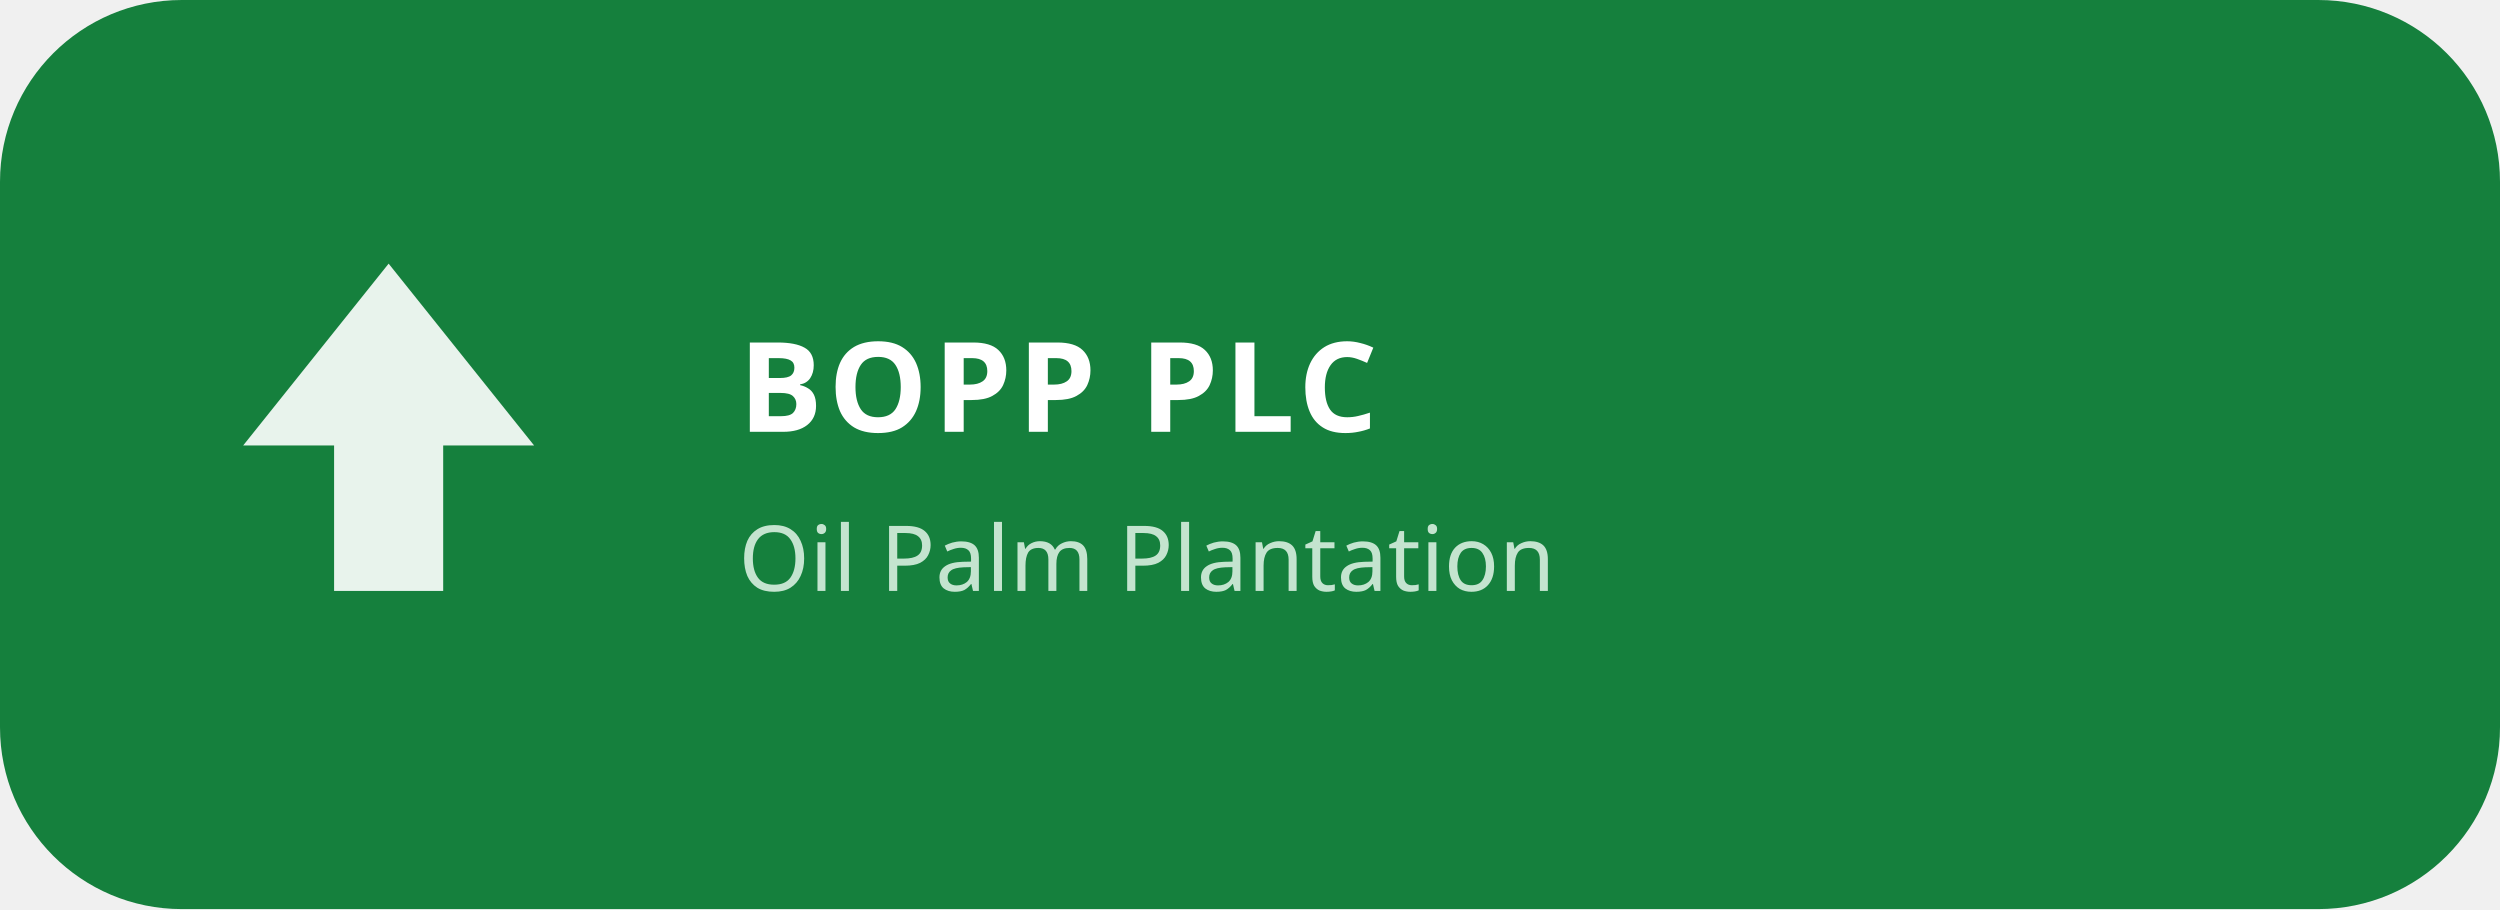
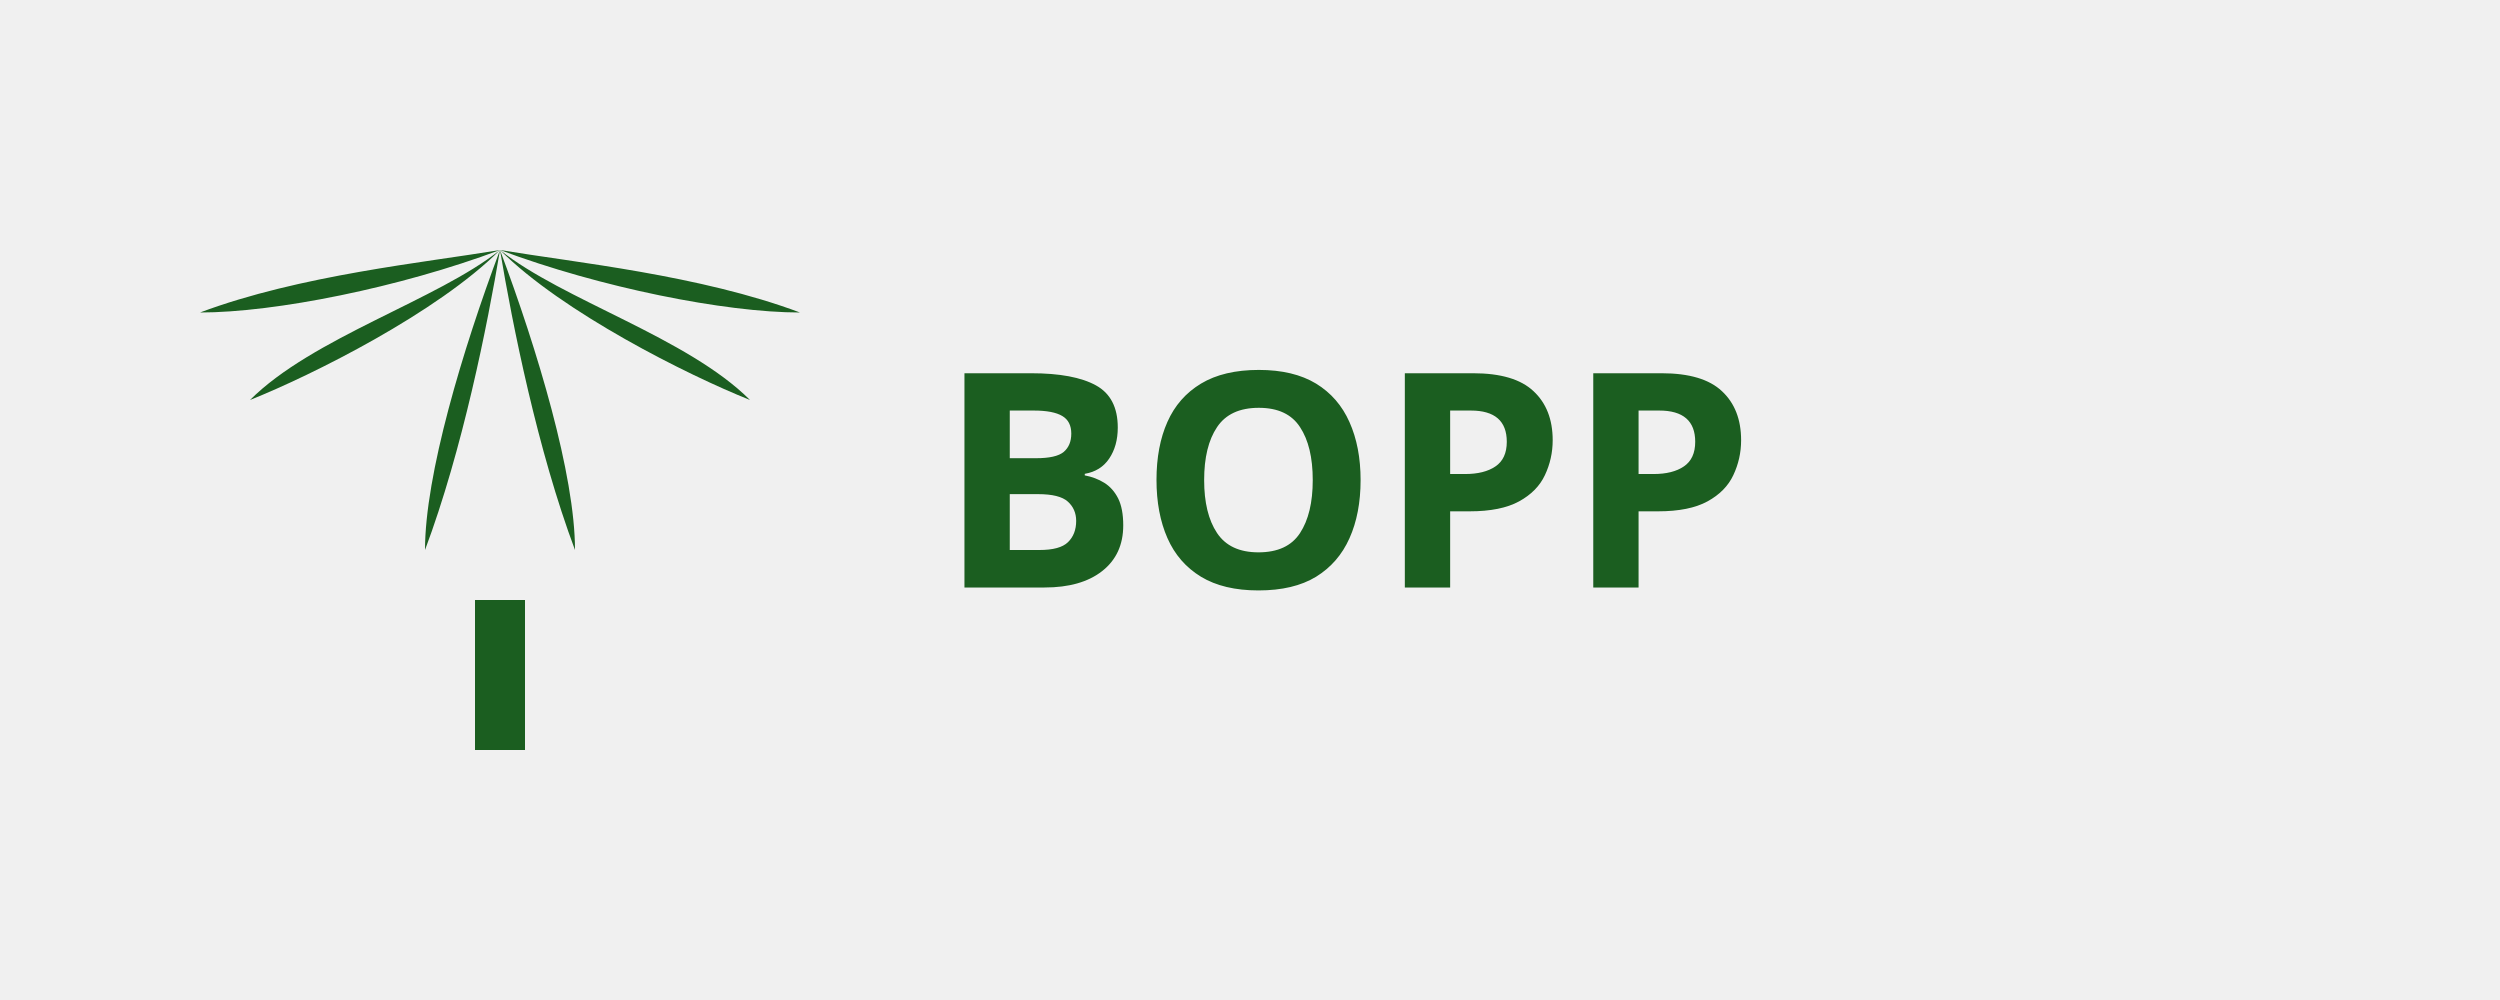
- <svg xmlns="http://www.w3.org/2000/svg" viewBox="0 0 220 80" width="220" height="80">
-   <rect width="100%" height="100%" rx="16" fill="#15803d" />
-   <g transform="translate(15, 20) scale(1.6)">
-     <path d="M12 2L4 12h5v8h6v-8h5L12 2z" fill="#ffffff" opacity="0.9" />
+ <svg xmlns="http://www.w3.org/2000/svg" viewBox="0 0 200 80" width="200" height="80">
+   <g fill="#1b5e20">
+     <path d="M38 48h4v12h-4z" />
+     <path d="M40 20c-5 5-15 10-20 12 5-5 15-8 20-12zM40 20c5 5 15 10 20 12-5-5-15-8-20-12zM40 20c-8 3-18 5-24 5 8-3 18-4 24-5zm0 0c8 3 18 5 24 5-8-3-18-4-24-5z" />
+     <path d="M40 20c-3 8-6 18-6 24 3-8 5-18 6-24zm0 0c3 8 6 18 6 24-3-8-5-18-6-24z" />
  </g>
-   <text x="65" y="38" font-family="sans-serif" font-size="11" font-weight="900" fill="#ffffff" letter-spacing="0.5">BOPP PLC</text>
-   <text x="65" y="52" font-family="sans-serif" font-size="8" font-weight="500" fill="#f0fdf4" opacity="0.8">Oil Palm Plantation</text>
+   <text x="75" y="47" font-family="system-ui, sans-serif" font-size="24" font-weight="bold" fill="#1b5e20">BOPP</text>
</svg>
